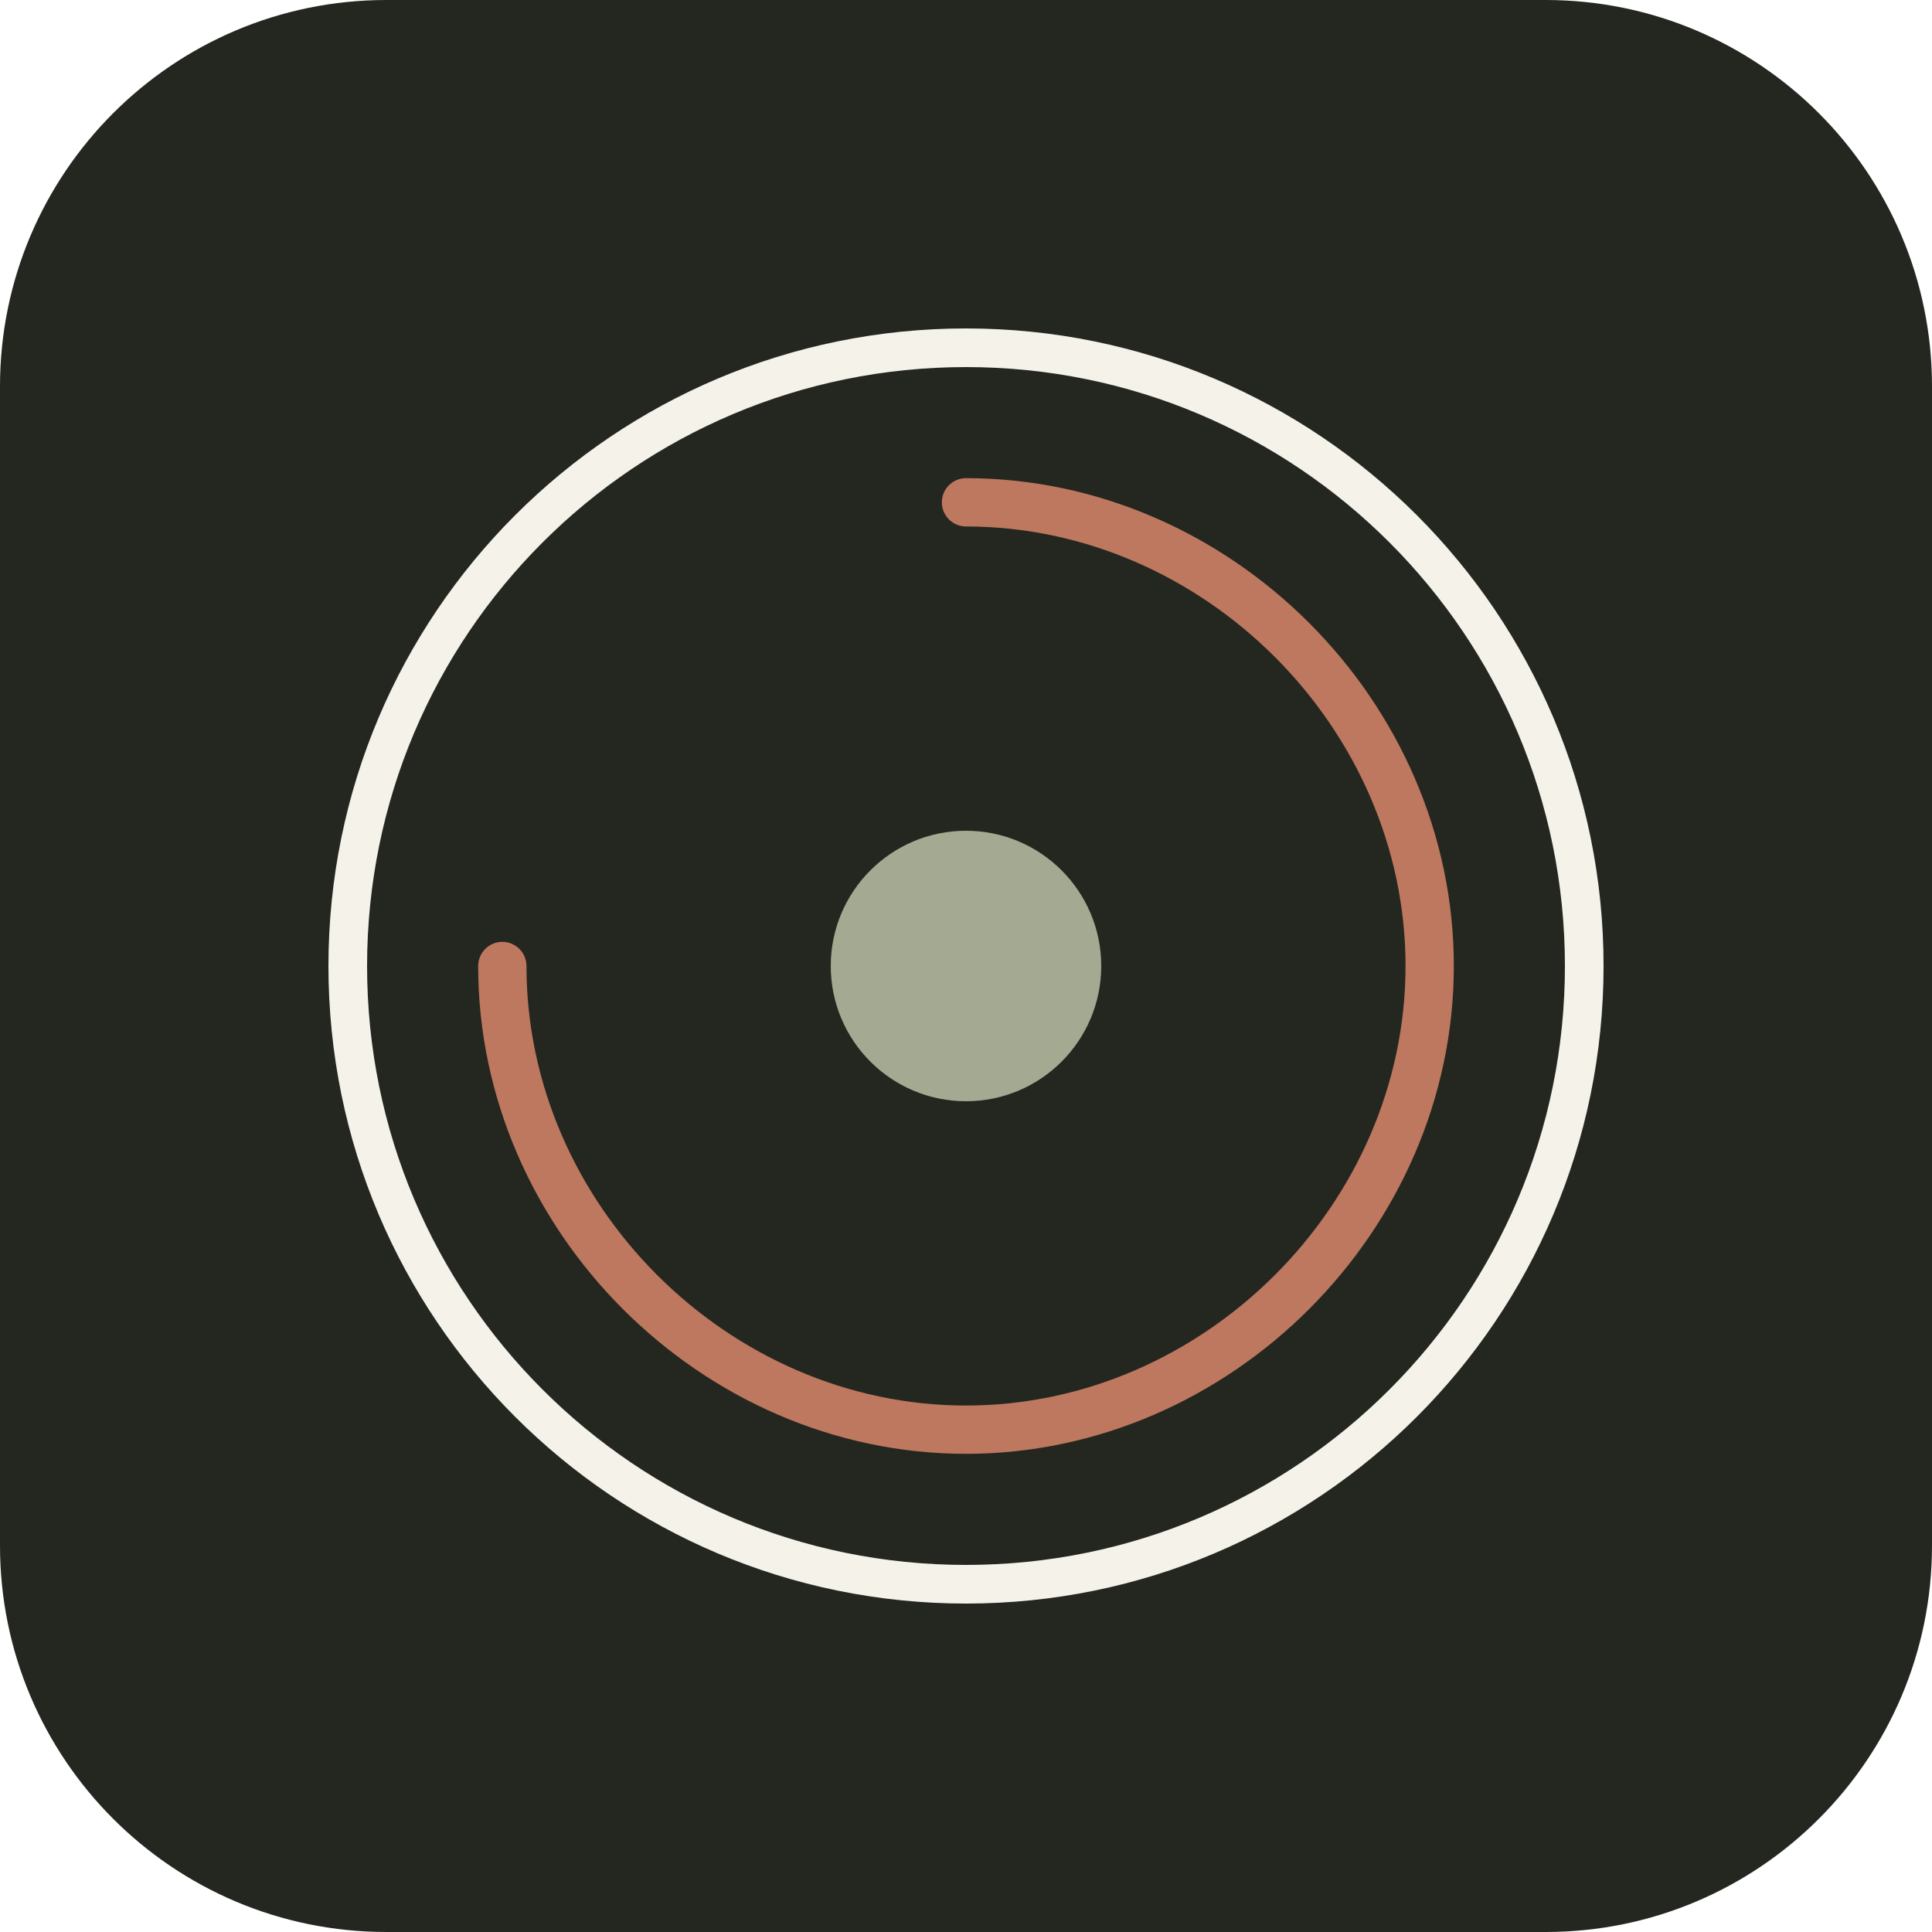
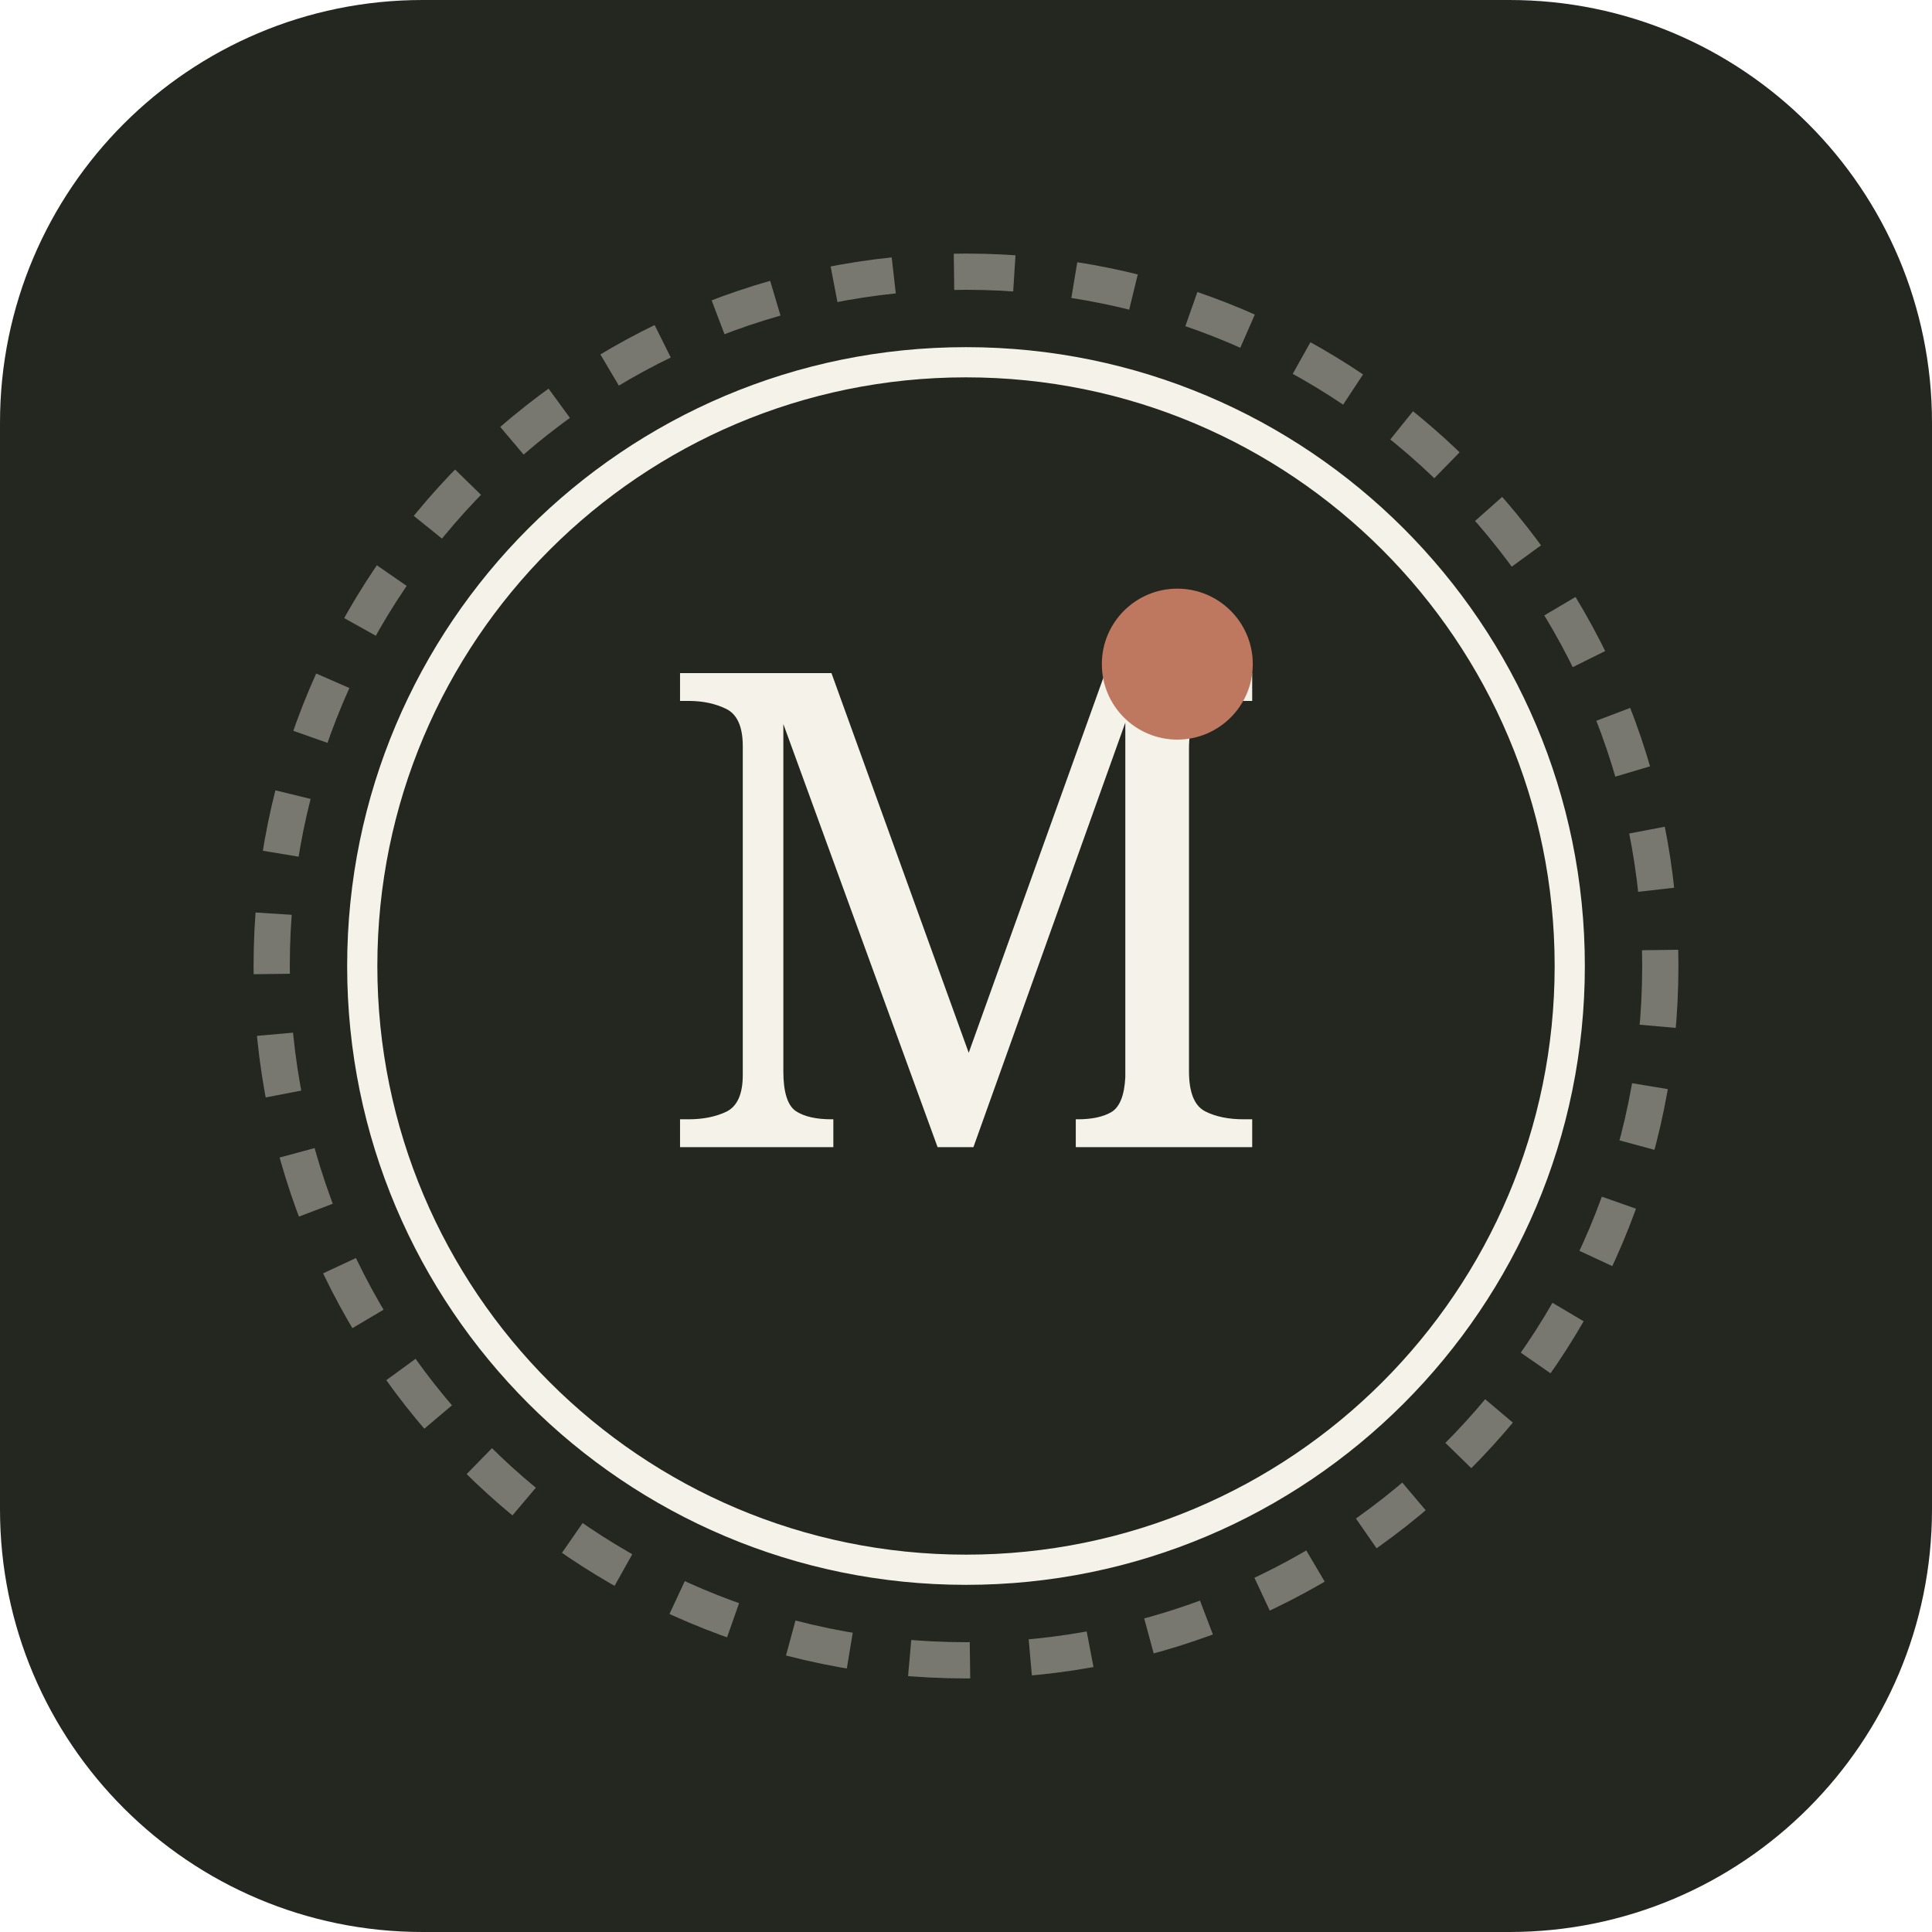
- <svg xmlns="http://www.w3.org/2000/svg" viewBox="0 0 100 100">
-   <rect width="100" height="100" rx="20" fill="#242720" />
-   <circle cx="50" cy="50" r="32" fill="none" stroke="#F5F2EA" stroke-width="2" />
-   <path d="M50 26 C 63 26, 74 37, 74 50 C 74 63, 63 74, 50 74 C 37 74, 26 63, 26 50" fill="none" stroke="#BD785F" stroke-width="2.5" stroke-linecap="round" />
-   <circle cx="50" cy="50" r="7" fill="#A3AA91" />
+ <svg xmlns="http://www.w3.org/2000/svg" viewBox="0 0 64 64">
+   <rect width="64" height="64" rx="14" fill="#242720" />
+   <circle cx="32" cy="32" r="23" fill="none" stroke="#F5F2EA" stroke-width="1.2" stroke-dasharray="2 2" opacity="0.4" />
+   <circle cx="32" cy="32" r="20" fill="none" stroke="#F5F2EA" stroke-width="1" />
+   <text x="32" y="38" font-family="'Cormorant Garamond', Georgia, serif" font-size="22" font-weight="500" fill="#F5F2EA" text-anchor="middle" letter-spacing="1">M</text>
+   <circle cx="39" cy="22" r="2.5" fill="#BD785F" />
</svg>
